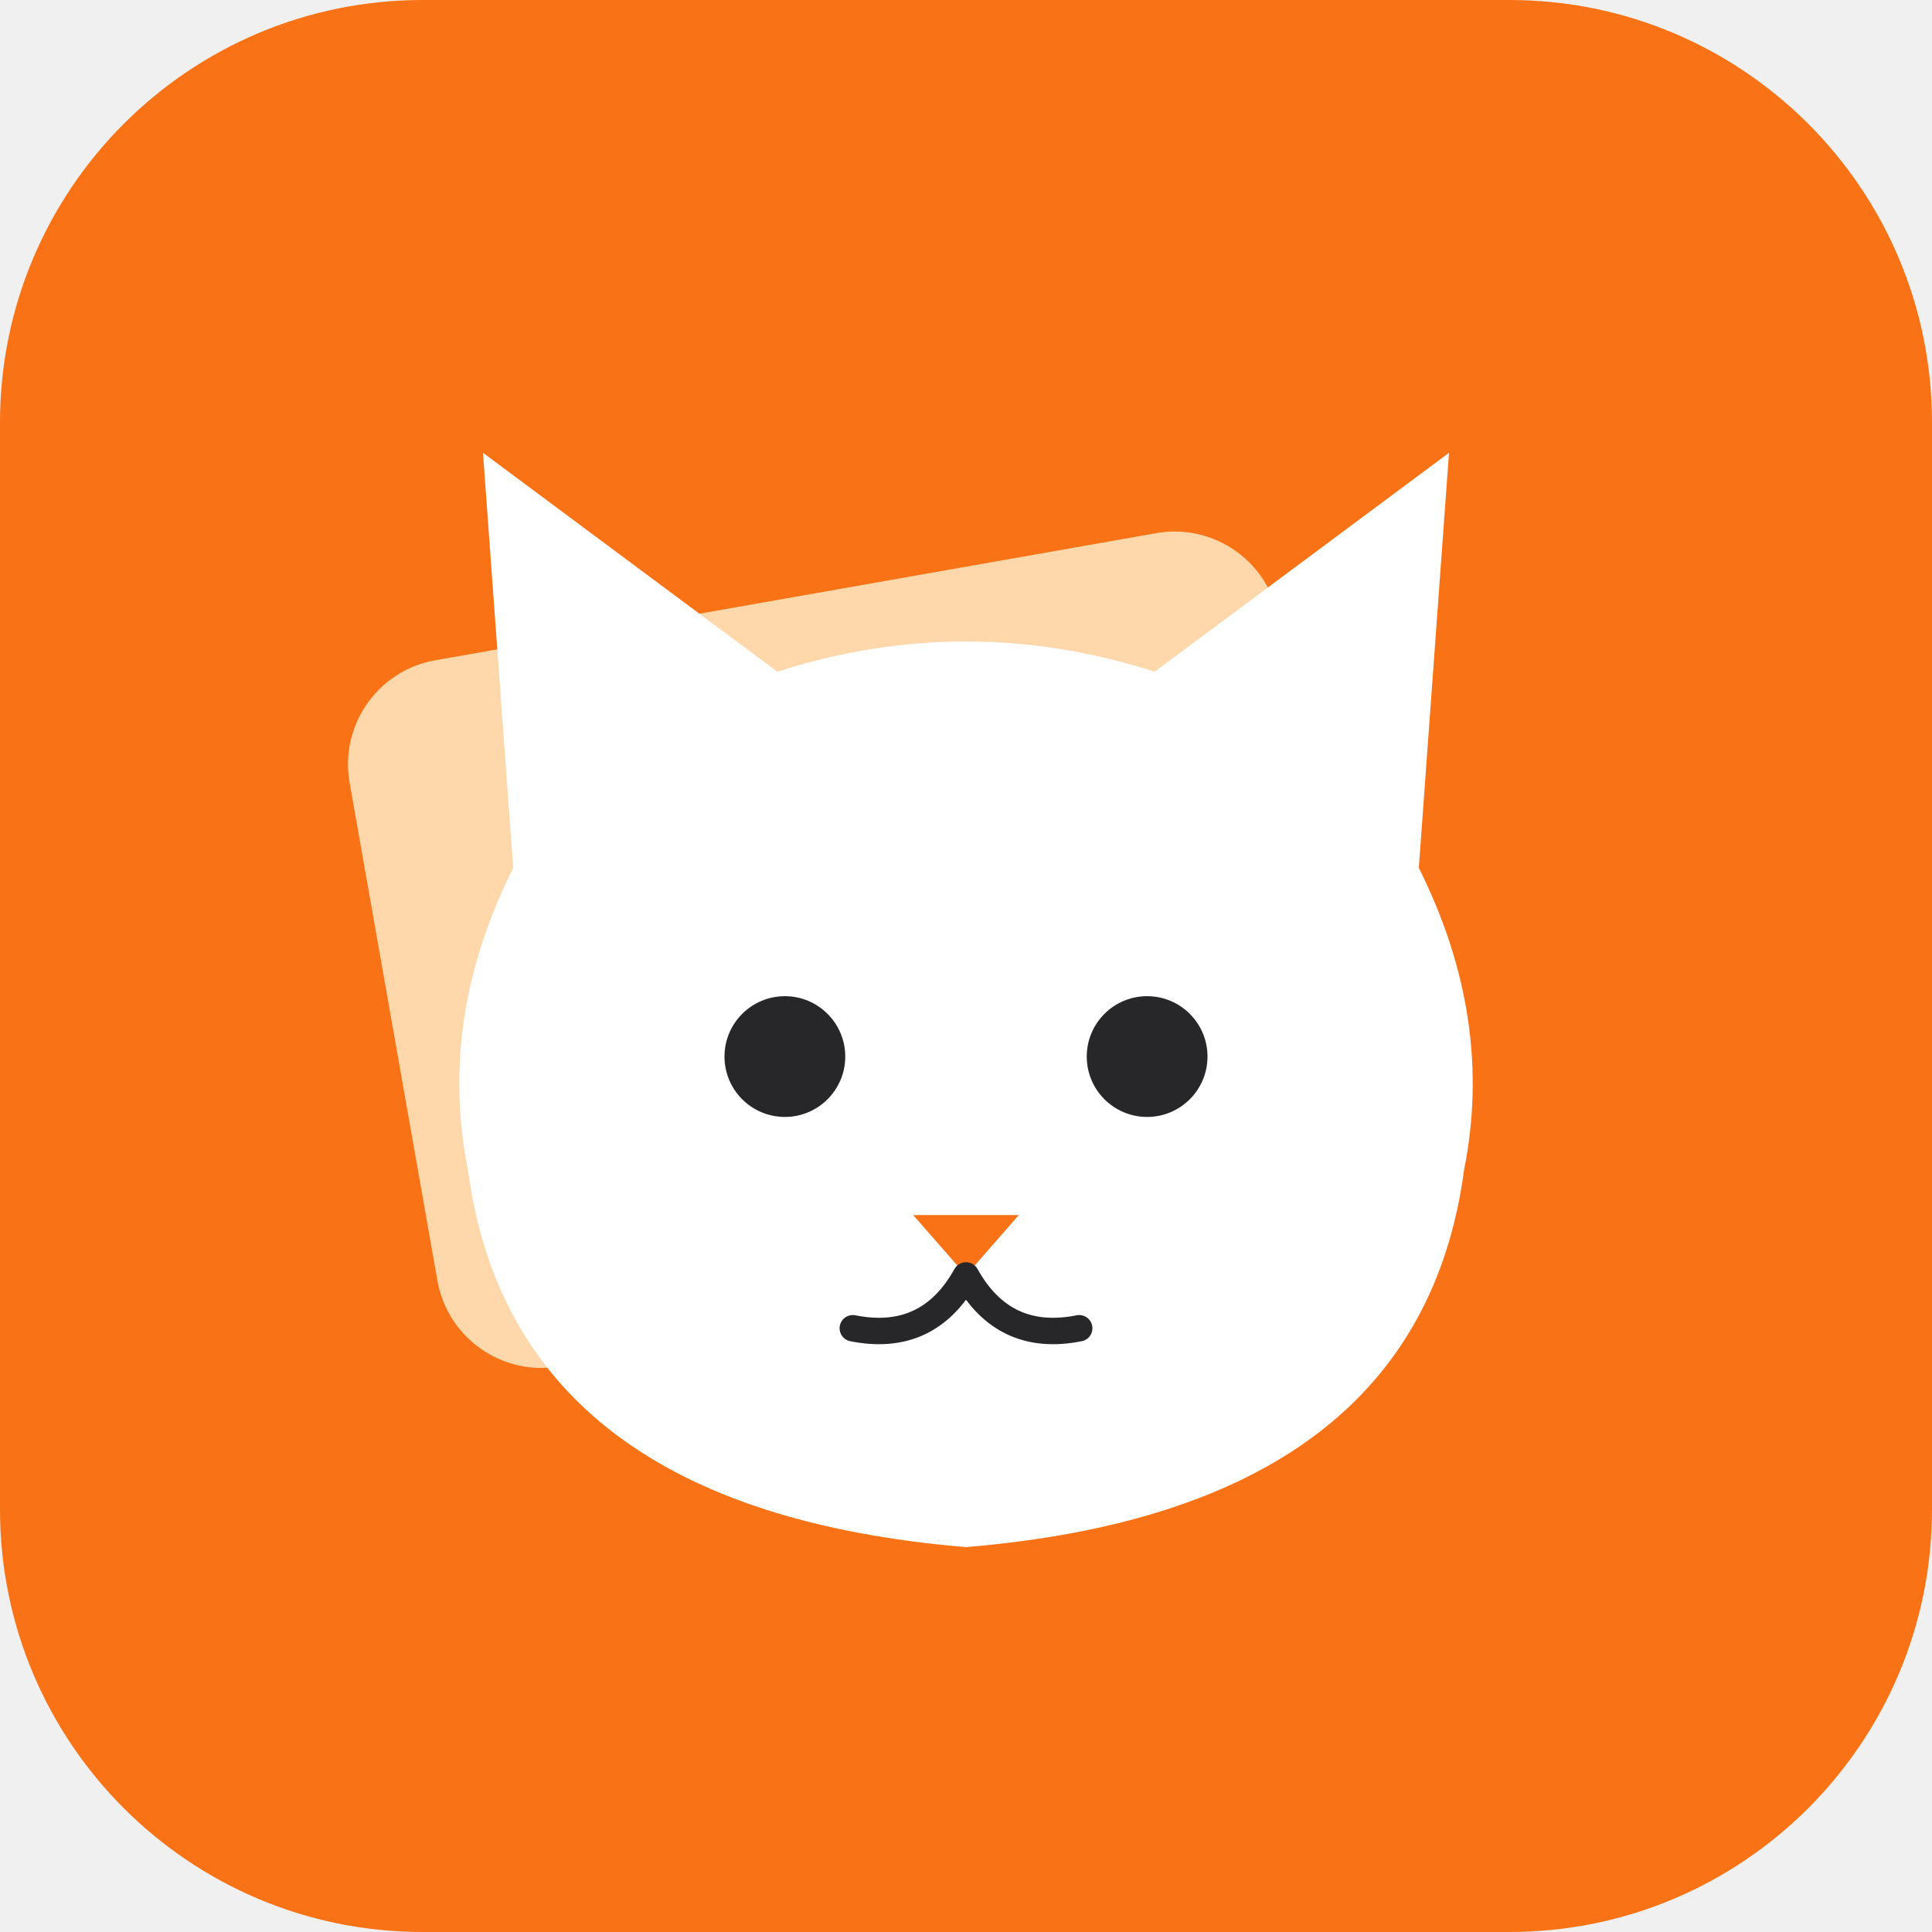
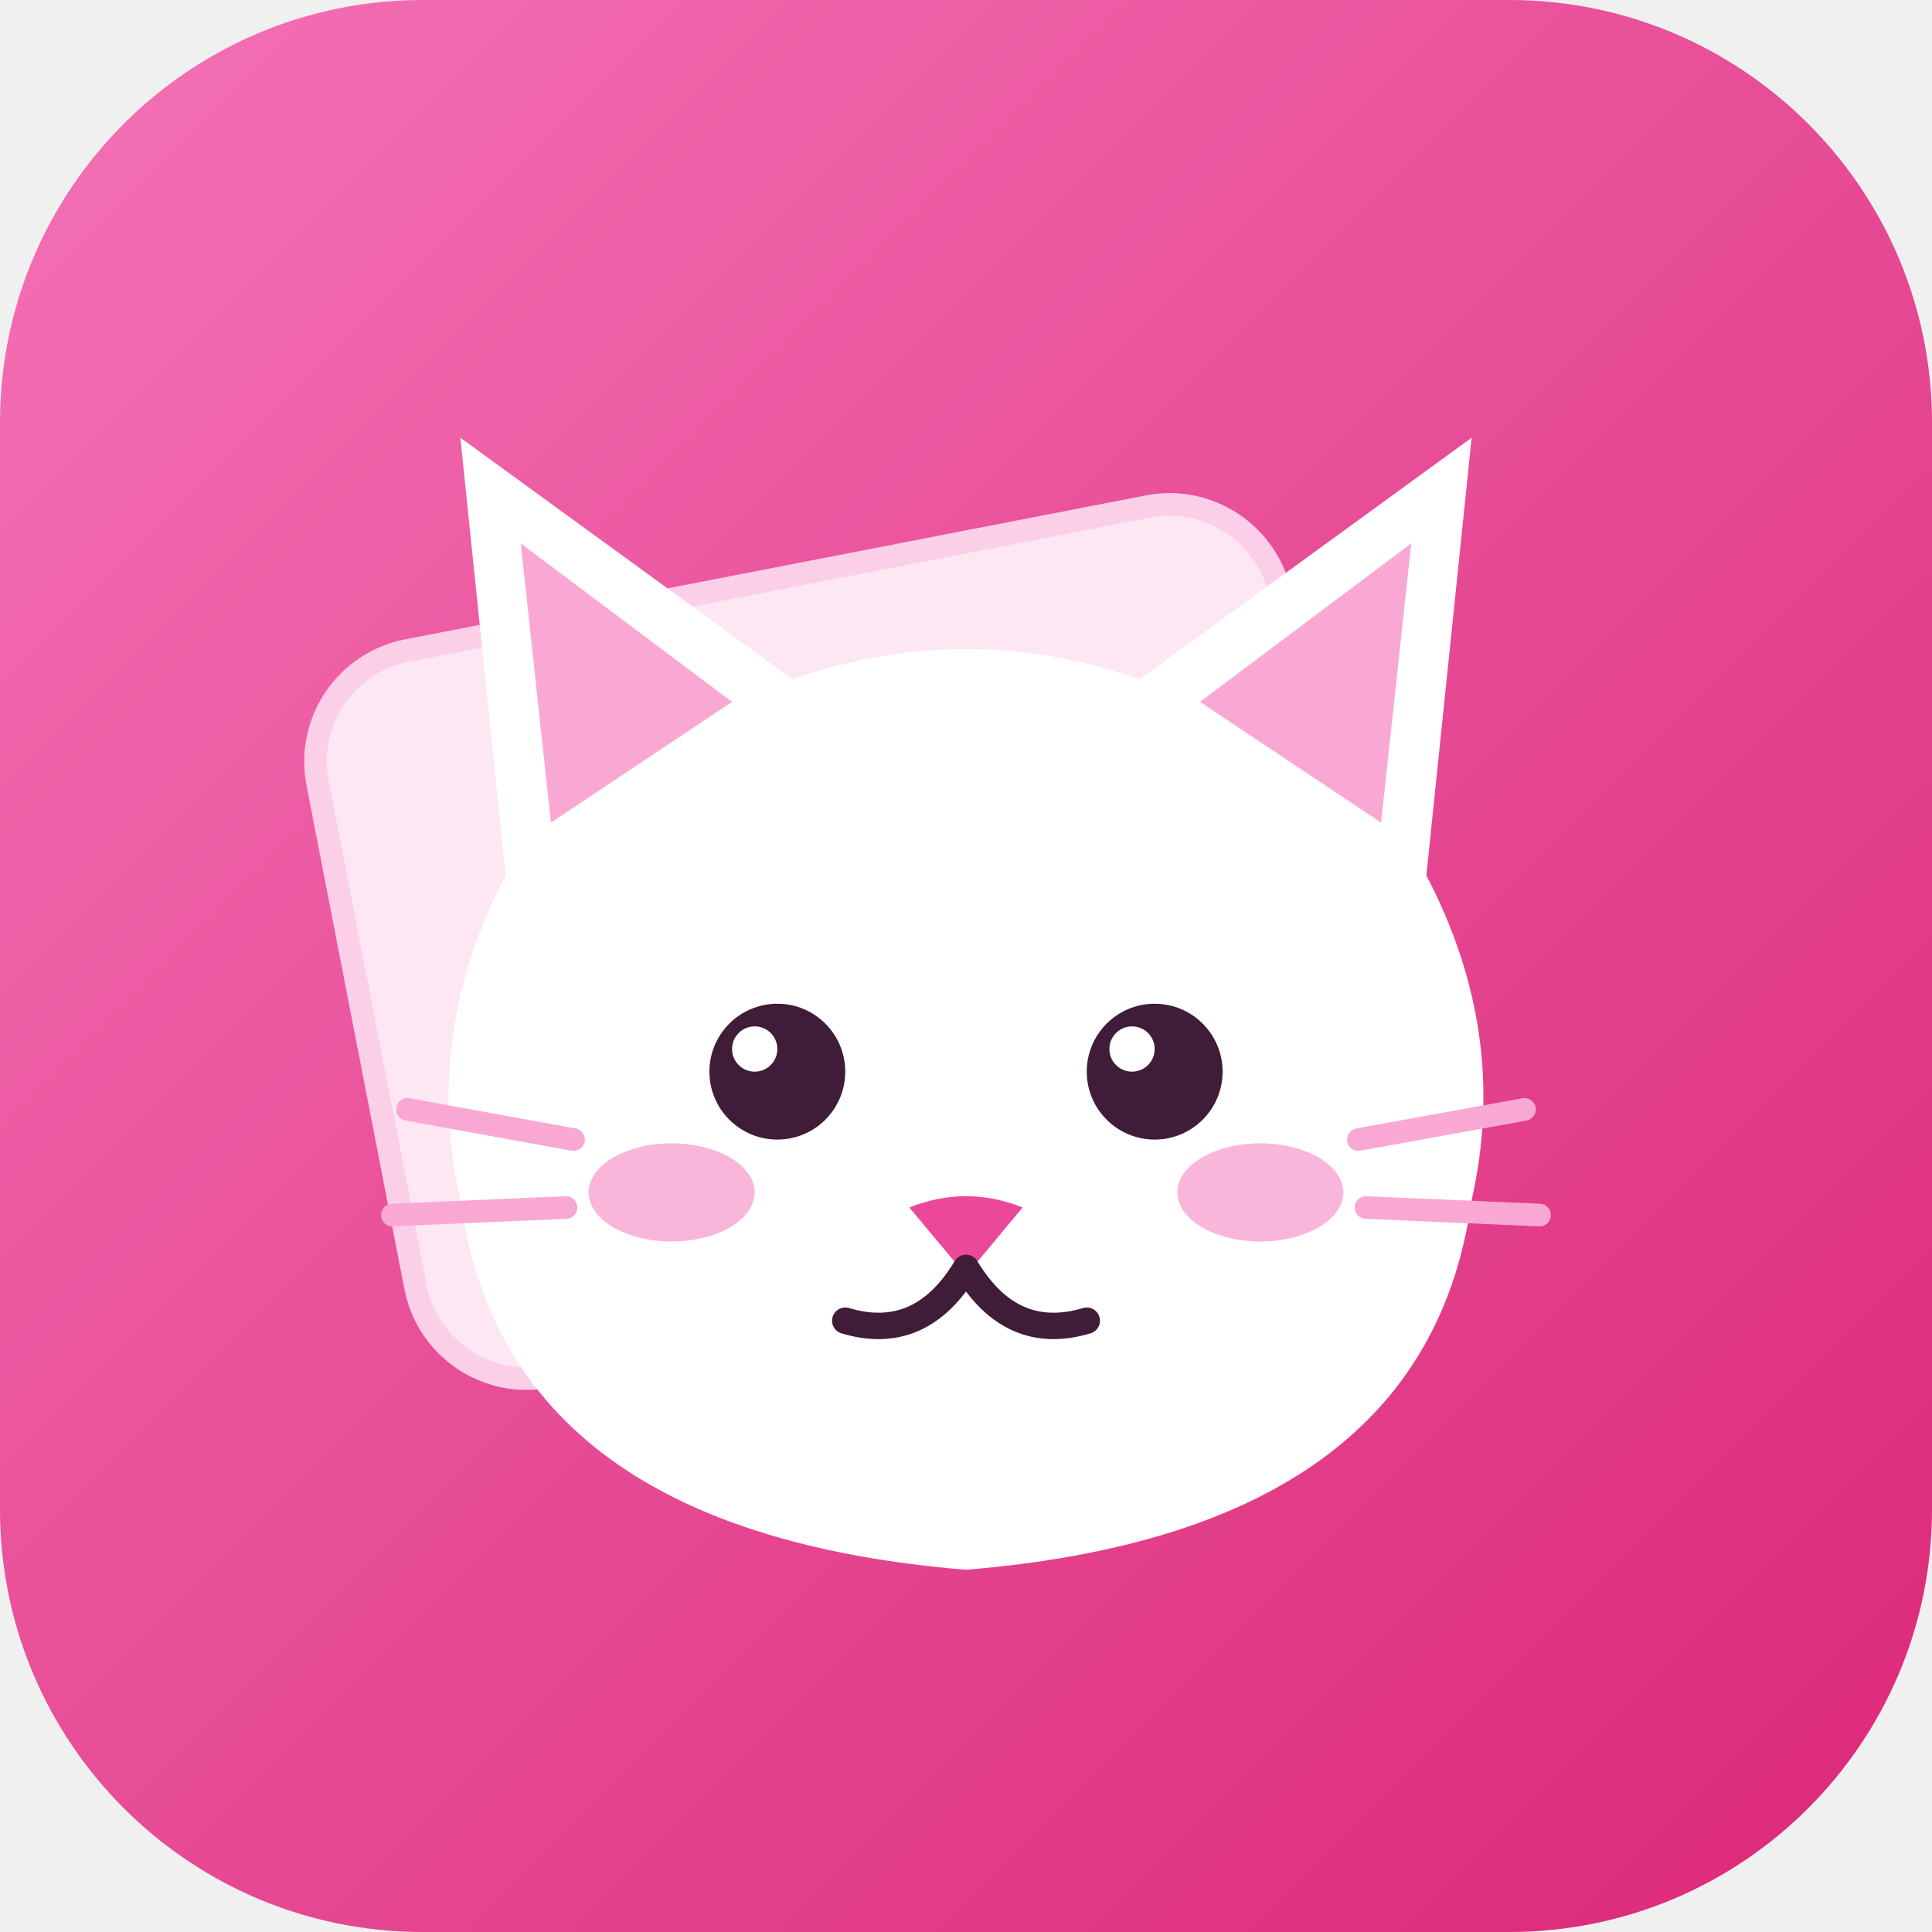
<svg xmlns="http://www.w3.org/2000/svg" viewBox="0 0 512 512">
-   <rect width="512" height="512" rx="112" fill="#f97316" />
-   <g transform="translate(256 270)">
-     <rect x="-150" y="-118" width="250" height="190" rx="28" fill="#fed7aa" transform="rotate(-10)" />
-     <path d="M-120 -40 L-128 -150 L-50 -92 Q0 -108 50 -92 L128 -150 L120 -40 Q140 0 132 40 Q120 130 0 140 Q-120 130 -132 40 Q-140 0 -120 -40 Z" fill="#ffffff" />
-     <circle cx="-48" cy="10" r="16" fill="#27272a" />
-     <circle cx="48" cy="10" r="16" fill="#27272a" />
-     <path d="M-14 52 L14 52 L0 68 Z" fill="#f97316" />
-     <path d="M0 68 Q-10 86 -30 82 M0 68 Q10 86 30 82" stroke="#27272a" stroke-width="7" fill="none" stroke-linecap="round" />
+   <defs>
+     <linearGradient id="bg" x1="0" y1="0" x2="1" y2="1">
+       <stop offset="0%" stop-color="#f472b6" />
+       <stop offset="100%" stop-color="#db2777" />
+     </linearGradient>
+   </defs>
+   <rect width="512" height="512" rx="112" fill="url(#bg)" />
+   <g transform="translate(256 274)">
+     <rect x="-156" y="-128" width="260" height="196" rx="30" fill="#fce7f3" stroke="#fbcfe8" stroke-width="6" transform="rotate(-11)" />
+     <g transform="translate(-108 -106) rotate(-11)" fill="#f472b6" opacity="0.75">
+       <ellipse cx="0" cy="6" rx="11" ry="9" />
+       <circle cx="-12" cy="-6" r="5" />
+       <circle cx="-4" cy="-11" r="5" />
+       <circle cx="5" cy="-11" r="5" />
+       <circle cx="13" cy="-6" r="5" />
+     </g>
+     <path d="M-122 -42 L-134 -158 L-46 -94 Q0 -110 46 -94 L134 -158 L122 -42 Q144 0 134 44 Q122 132 0 142 Q-122 132 -134 44 Q-144 0 -122 -42 Z" fill="#ffffff" />
+     <path d="M-110 -56 L-118 -130 L-62 -88 Z" fill="#f9a8d4" />
+     <path d="M110 -56 L118 -130 L62 -88 Z" fill="#f9a8d4" />
+     <ellipse cx="-78" cy="42" rx="22" ry="13" fill="#f9a8d4" opacity="0.85" />
+     <ellipse cx="78" cy="42" rx="22" ry="13" fill="#f9a8d4" opacity="0.85" />
+     <circle cx="-50" cy="10" r="18" fill="#3f1d38" />
+     <circle cx="-56" cy="4" r="6" fill="#ffffff" />
+     <circle cx="50" cy="10" r="18" fill="#3f1d38" />
+     <circle cx="44" cy="4" r="6" fill="#ffffff" />
+     <path d="M-15 46 Q0 40 15 46 L0 64 Z" fill="#ec4899" />
+     <path d="M0 62 Q-12 82 -32 76 M0 62 Q12 82 32 76" stroke="#3f1d38" stroke-width="7" fill="none" stroke-linecap="round" />
+     <path d="M-104 28 L-148 20 M-106 46 L-152 48 M104 28 L148 20 M106 46 L152 48" stroke="#f9a8d4" stroke-width="6" stroke-linecap="round" />
  </g>
</svg>
